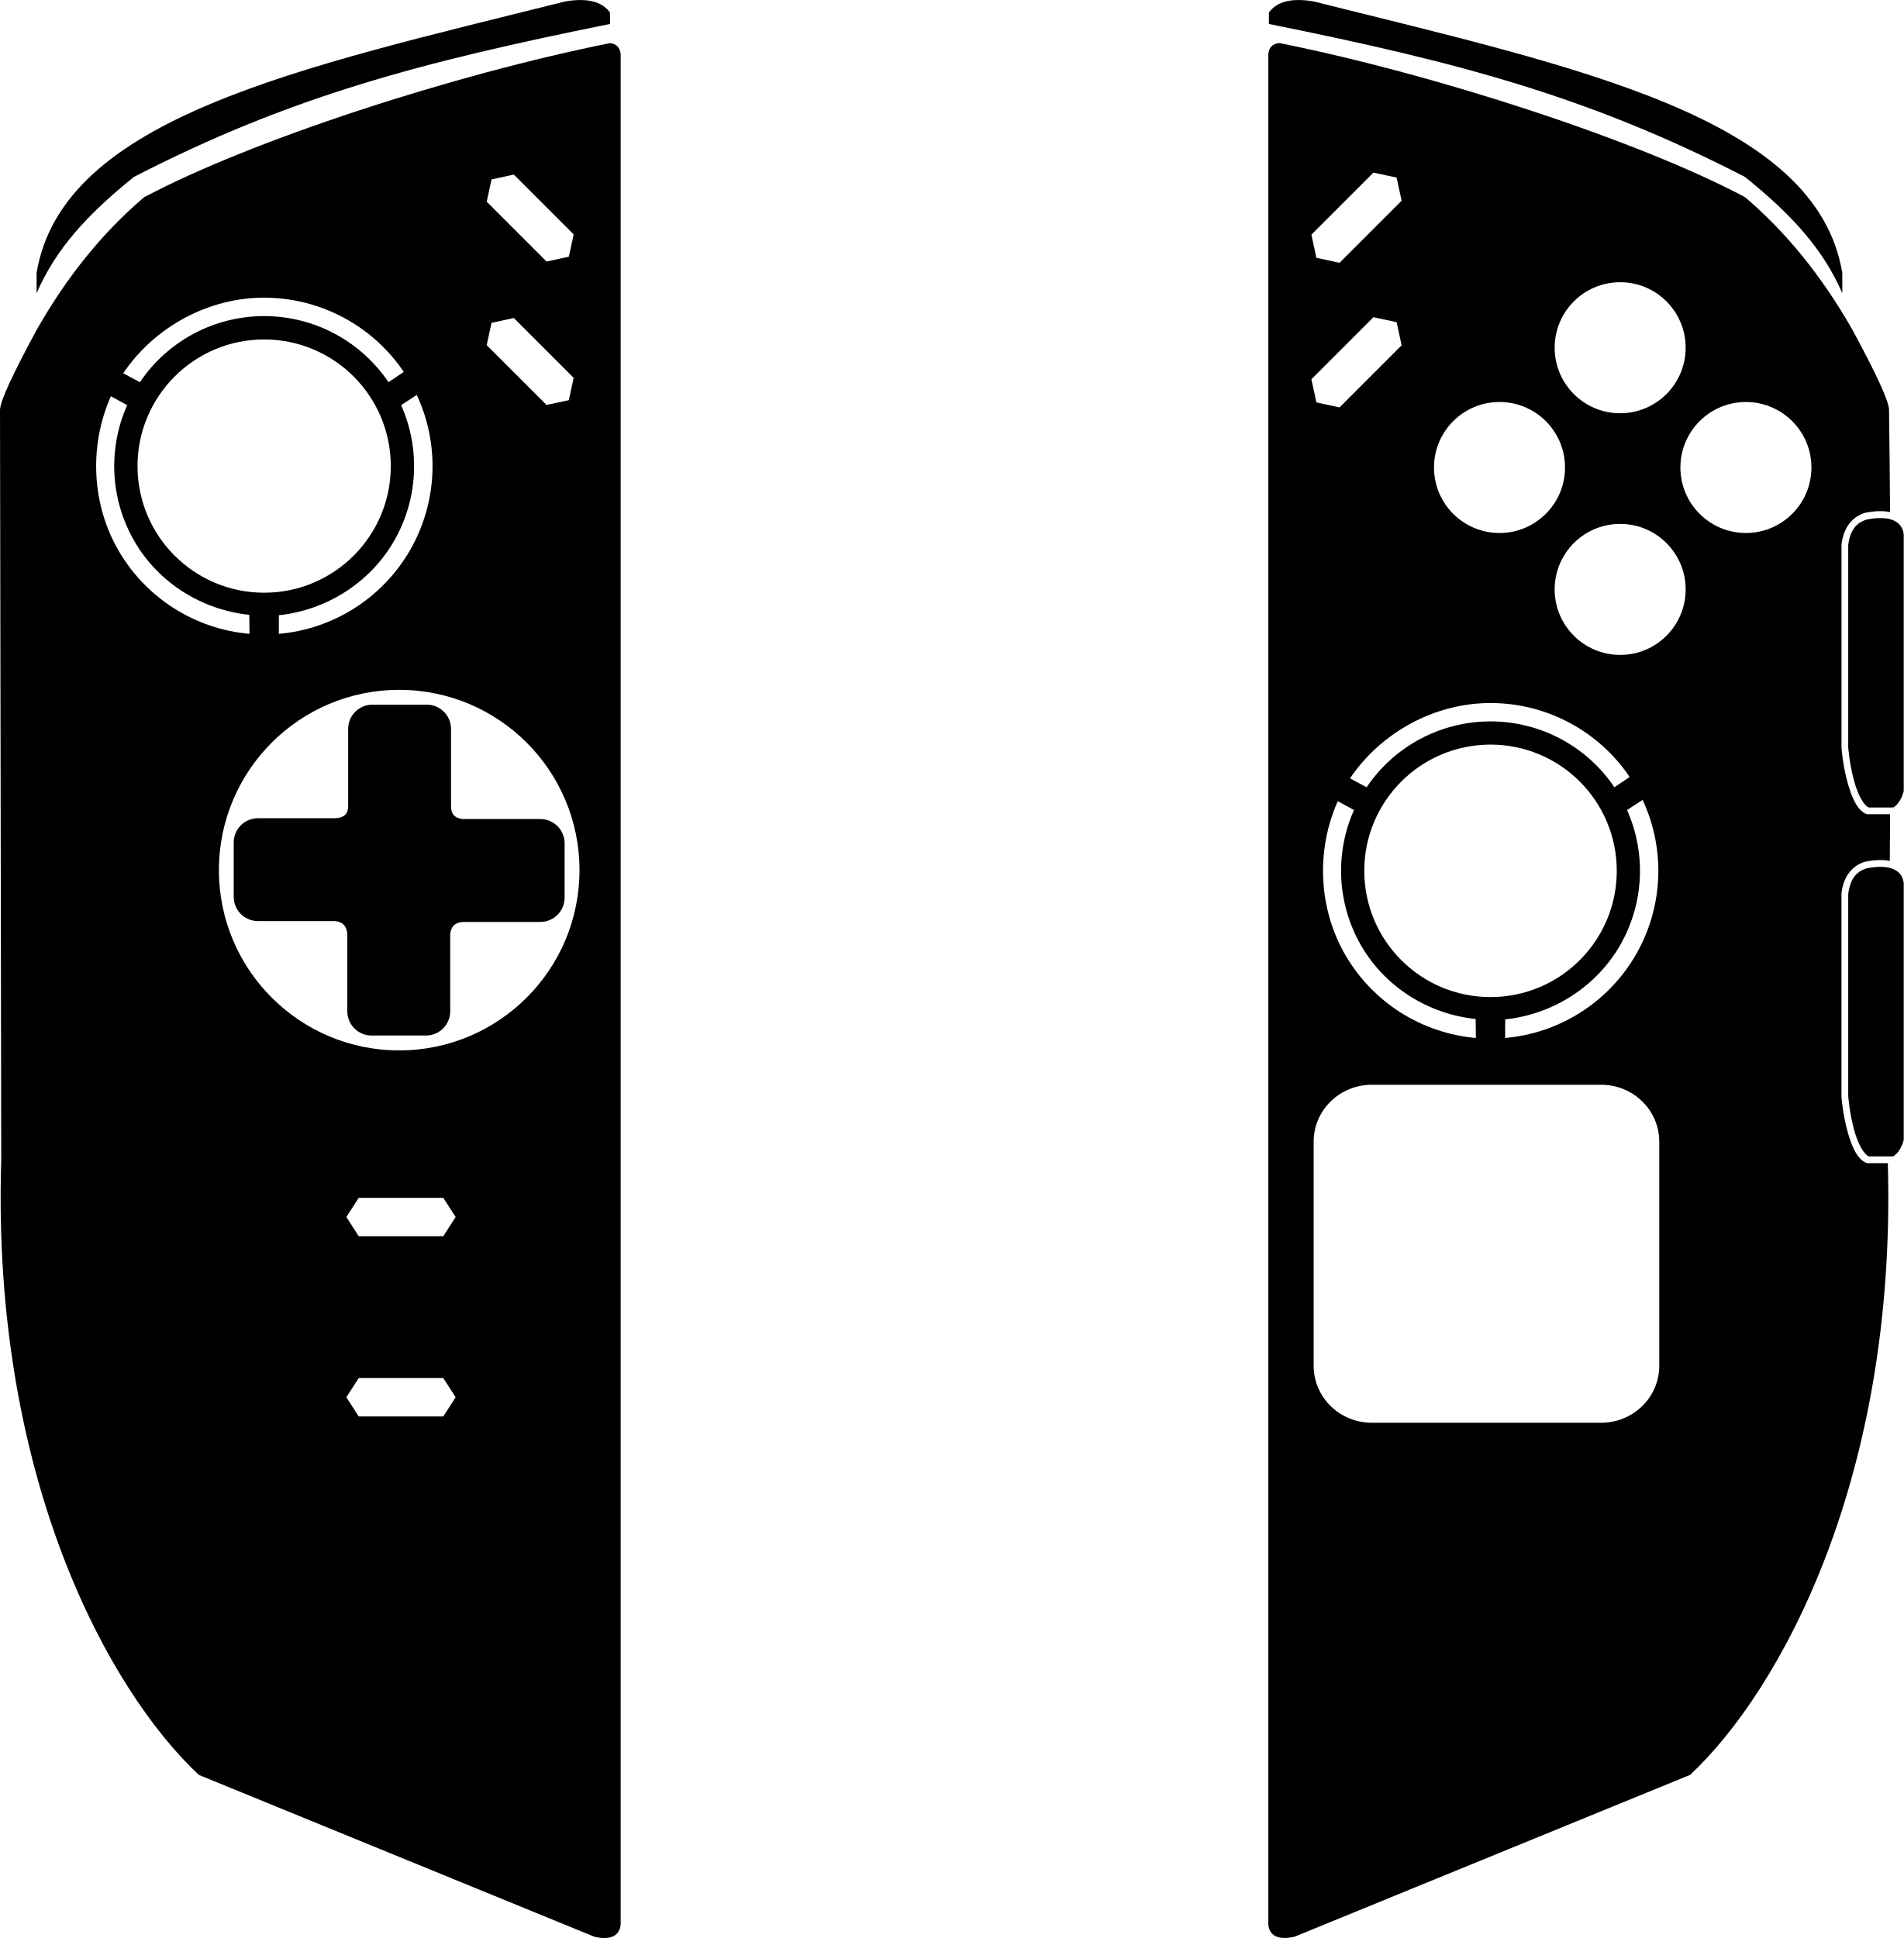
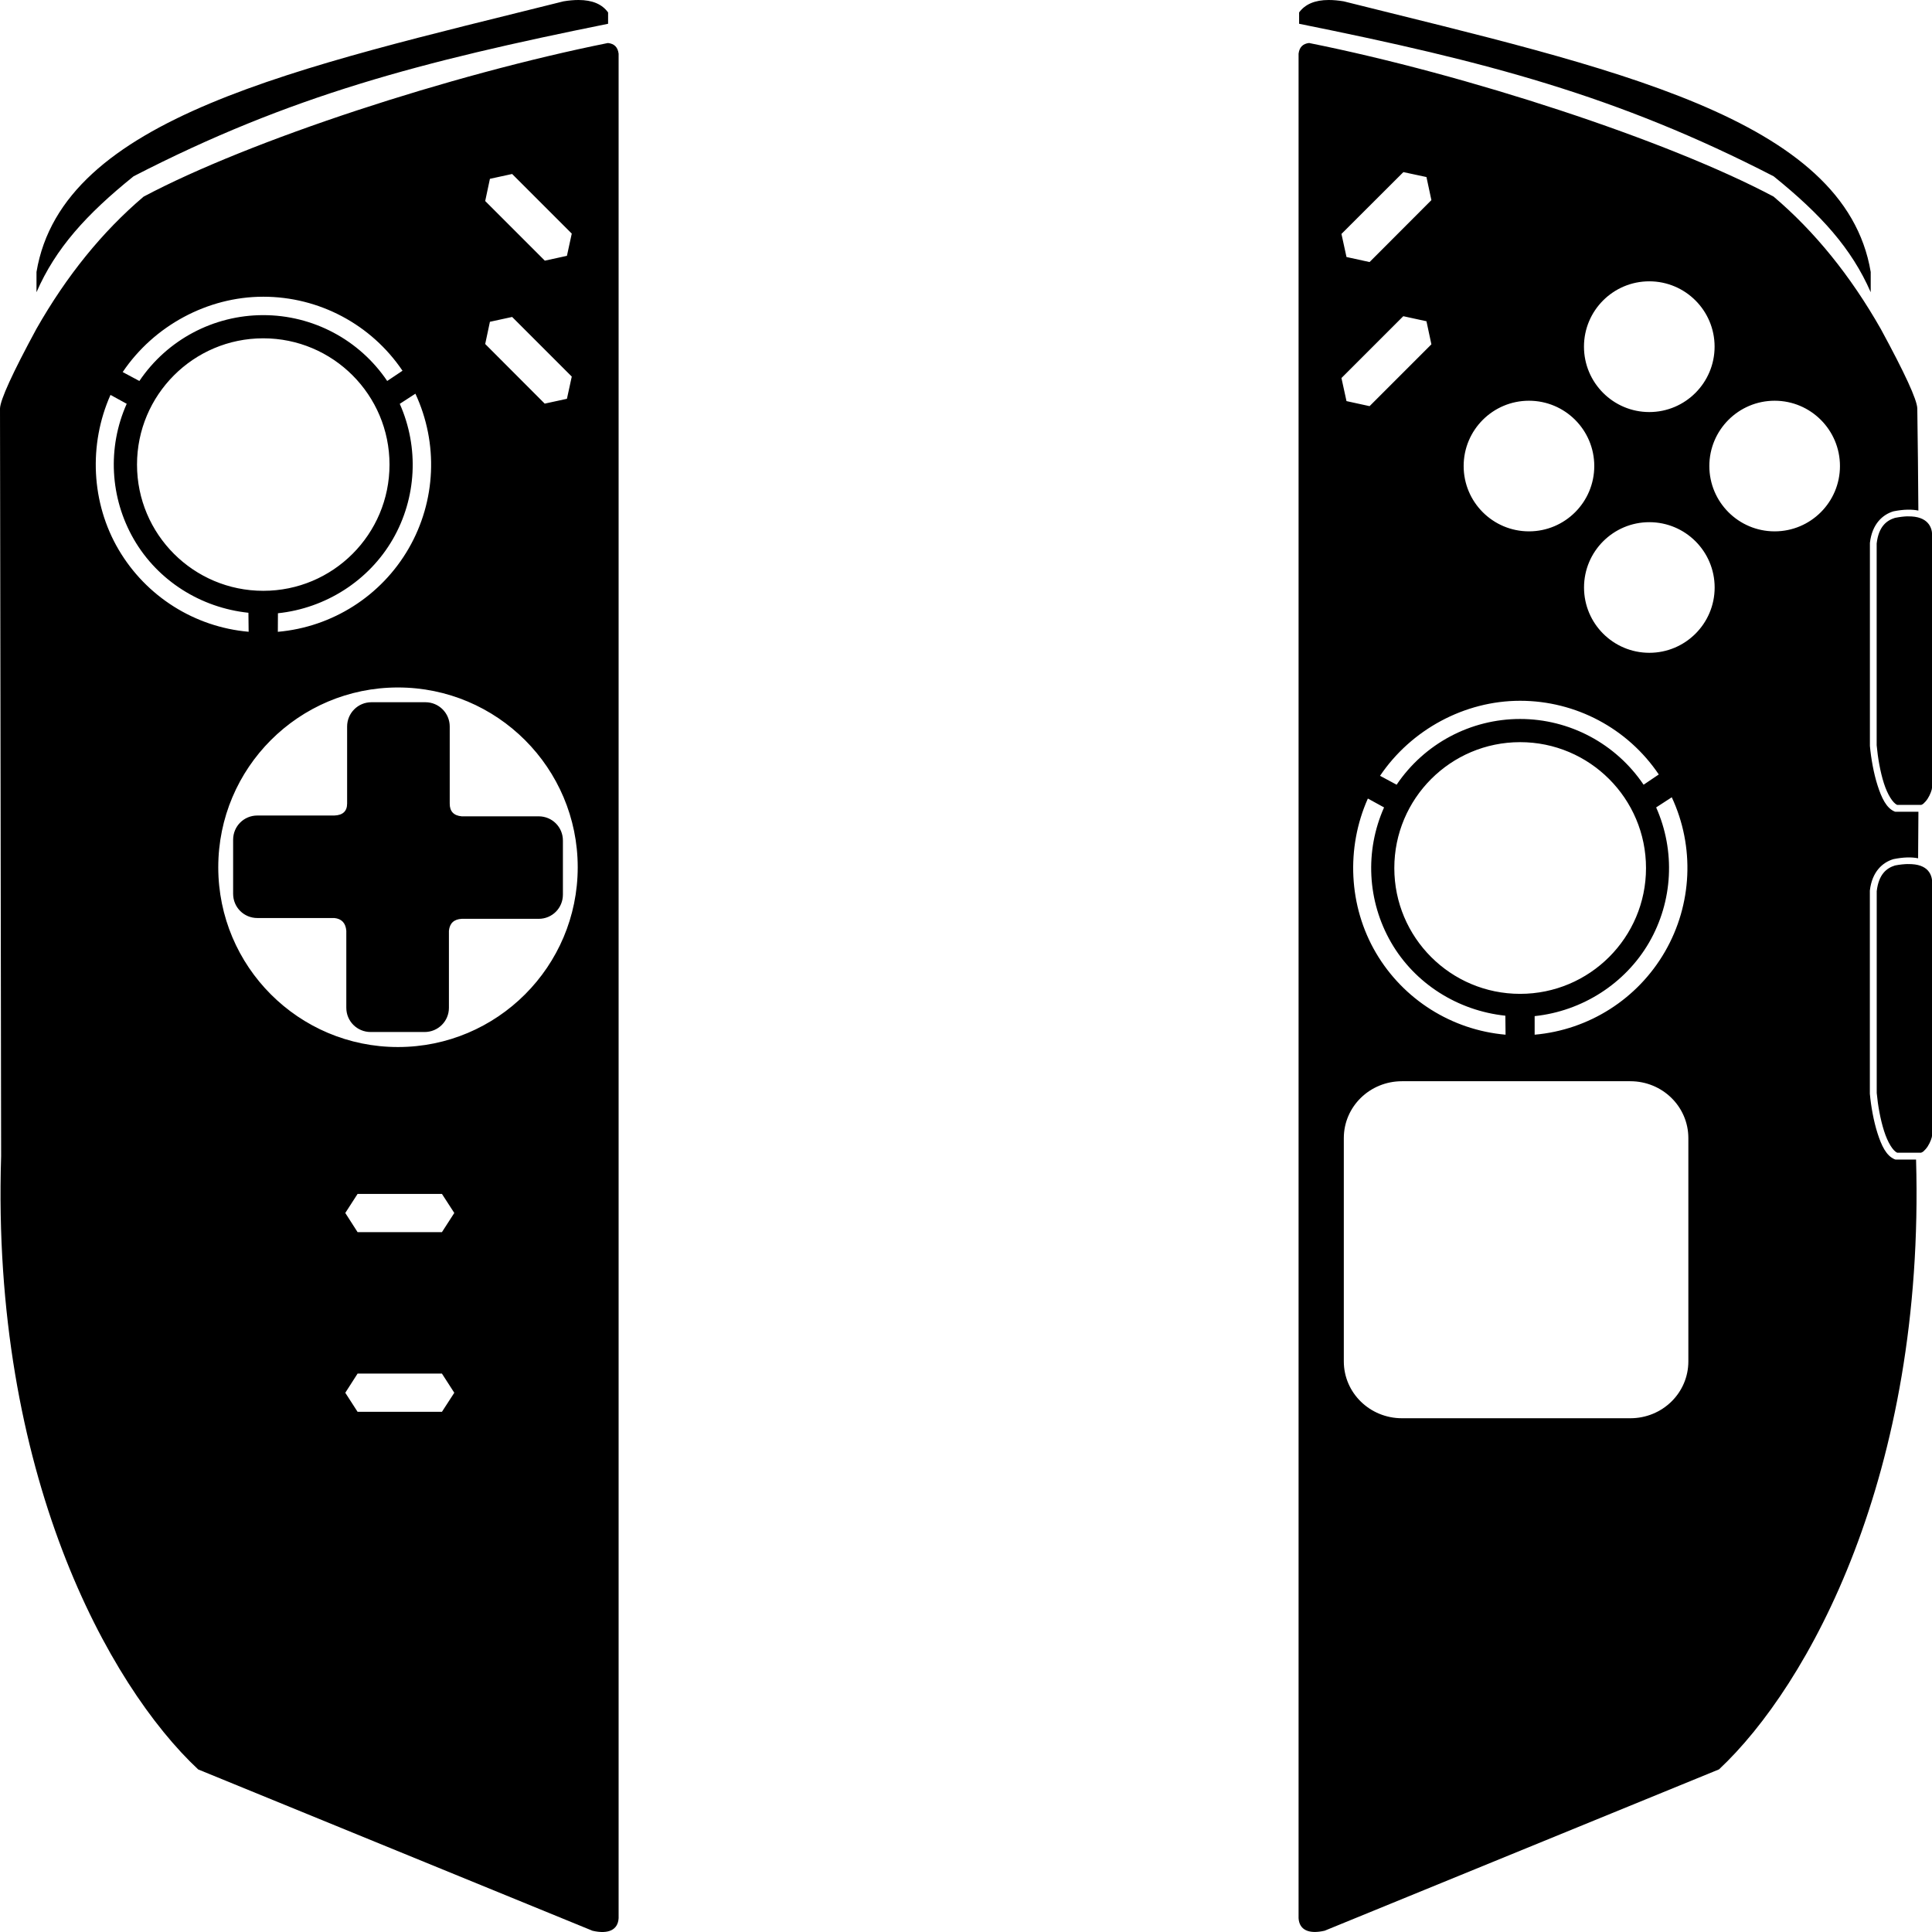
- <svg xmlns="http://www.w3.org/2000/svg" width="50.684mm" height="51.599mm" version="1.1" viewBox="0 0 50.684 51.599" xml:space="preserve">
-   <g fill="currentColor">
-     <path d="m16.24 1.148c-4.192 0.841-9.559 2.592-12.403 4.103-1.101 0.935-2.055 2.113-2.863 3.535-0.641 1.183-0.966 1.891-0.974 2.124l0.033 19.97c-0.266 8.461 2.868 14.14 5.261 16.377l10.532 4.309c0.421 0.098 0.678-0.019 0.698-0.336v-49.795c-0.021-0.173-0.116-0.268-0.283-0.286zm-2.56 3.5 1.593 1.593-0.129 0.594-0.593 0.128-1.593-1.593 0.128-0.593zm-6.647 3.278c1.49 4e-6 2.883 0.741 3.717 1.976l-0.407 0.274c-0.742-1.1-1.982-1.76-3.309-1.76s-2.567 0.659-3.309 1.76l-0.444-0.238c0.833-1.236 2.264-2.013 3.754-2.013zm6.647 0.541 1.593 1.593-0.129 0.594-0.593 0.128-1.593-1.592 0.128-0.594zm-6.653 0.571c0.002-3.1e-6 0.004 0 0.006 0 1.862 2e-7 3.371 1.51 3.371 3.372 0 1.862-1.509 3.371-3.371 3.371-1.862 5e-6 -3.372-1.509-3.372-3.371-4e-7 -1.86 1.507-3.369 3.366-3.372zm4.069 1.477c0.618 1.326 0.55 2.869-0.181 4.136-0.731 1.267-2.034 2.097-3.491 2.225l5.167e-4 -0.496c1.271-0.134 2.426-0.867 3.065-1.974 0.639-1.107 0.709-2.452 0.19-3.619zm-8.144 0.035 0.434 0.237c-0.52 1.167-0.449 2.513 0.19 3.619 0.639 1.107 1.79 1.83 3.061 1.964l0.006 0.506c-1.443-0.126-2.737-0.942-3.472-2.191-0.735-1.248-0.807-2.812-0.218-4.136zm7.676 7.817c2.651 0 4.8 2.149 4.8 4.8-1e-6 2.651-2.149 4.8-4.8 4.8s-4.8-2.149-4.8-4.8c-3e-7 -2.651 2.149-4.8 4.8-4.8zm-0.711 0.394c-0.359 0-0.648 0.289-0.648 0.648v2.057c-1.09e-4 0.205-0.114 0.311-0.342 0.319h-2.057c-0.359 0-0.648 0.289-0.648 0.648v1.443c0 0.359 0.289 0.648 0.648 0.648h2.057c0.197 0.021 0.303 0.135 0.319 0.342v2.057c0 0.359 0.289 0.648 0.649 0.648h1.443c0.359 0 0.648-0.289 0.648-0.648v-2.057c0.021-0.202 0.134-0.308 0.341-0.319h2.057c0.359 0 0.648-0.289 0.648-0.649v-1.443c0-0.359-0.289-0.648-0.648-0.648h-2.057c-0.214-0.019-0.321-0.132-0.319-0.341v-2.057c0-0.359-0.289-0.648-0.648-0.648zm-0.367 13.131h2.252l0.329 0.511-0.329 0.511h-2.252l-0.329-0.511zm0 4.799h2.252l0.329 0.511-0.329 0.511h-2.252l-0.329-0.511z" />
-     <path d="m16.24 0.637v-0.304c-0.214-0.295-0.61-0.394-1.19-0.295-7.108 1.776-13.383 3.087-14.076 7.228v0.54c0.511-1.17 1.323-2.073 2.592-3.096 4.182-2.155 7.689-3.066 12.674-4.072z" style="paint-order:normal" />
-     <path d="m33.782 0.637v-0.304c0.214-0.295 0.61-0.394 1.19-0.295 7.108 1.776 13.383 3.087 14.076 7.228v0.54c-0.511-1.17-1.323-2.073-2.592-3.096-4.182-2.155-7.689-3.066-12.674-4.072z" style="paint-order:normal" />
-     <path d="m34.05 1.148c-0.168 0.018-0.262 0.113-0.283 0.286v49.795c0.019 0.316 0.277 0.434 0.697 0.336l10.532-4.309c2.385-2.229 5.506-7.876 5.264-16.287h-0.539c-0.012-2.07e-4 -0.024-0.003-0.035-0.008-0.223-0.094-0.353-0.369-0.457-0.696-0.104-0.327-0.172-0.714-0.203-1.055-1.78e-4 -0.003-1.78e-4 -0.006 0-0.01v-5.406c-1.78e-4 -0.003-1.78e-4 -0.006 0-0.01 0.059-0.512 0.344-0.754 0.618-0.838 0.003-8.16e-4 0.005-0.002 0.008-0.002 0.276-0.056 0.492-0.056 0.661-0.022 0.003-0.415 0.005-0.829 0.007-1.244h-0.598c-0.012 4.58e-4 -0.024-0.002-0.035-0.006-0.223-0.094-0.353-0.37-0.457-0.697-0.104-0.327-0.172-0.714-0.203-1.055-1.13e-4 -0.003-1.13e-4 -0.005 0-0.008v-5.406c-1.78e-4 -0.003-1.78e-4 -0.006 0-0.01 0.059-0.512 0.344-0.755 0.618-0.84 0.003-8.16e-4 0.005-0.002 0.008-0.002 0.279-0.056 0.497-0.056 0.667-0.02-0.006-0.909-0.016-1.819-0.028-2.728-0.008-0.233-0.332-0.941-0.974-2.124-0.808-1.422-1.763-2.6-2.863-3.535-2.844-1.51-8.21-3.261-12.403-4.103zm2.516 3.447 0.617 0.133 0.133 0.616-1.653 1.653-0.616-0.133-0.133-0.616zm6.568 2.919c0.963 0 1.744 0.781 1.744 1.744 0 0.963-0.781 1.745-1.744 1.745-0.963 0-1.744-0.781-1.744-1.745 0-0.963 0.781-1.744 1.744-1.744zm-6.568 0.931 0.617 0.133 0.133 0.616-1.653 1.653-0.616-0.133-0.133-0.616zm3.356 2.258c0.963 0 1.744 0.781 1.744 1.744 0 0.963-0.781 1.744-1.744 1.744-0.963 0-1.744-0.781-1.744-1.744 0-0.963 0.781-1.744 1.744-1.744zm6.56 0c0.963 0 1.744 0.781 1.744 1.744 0 0.963-0.781 1.744-1.744 1.744-0.963 0-1.744-0.781-1.744-1.744 0-0.963 0.781-1.744 1.744-1.744zm3.551 3.09c-0.097 0.003-0.209 0.015-0.339 0.041-0.221 0.069-0.436 0.228-0.488 0.684v5.388c0.03 0.329 0.097 0.707 0.195 1.016 0.097 0.305 0.237 0.526 0.351 0.578h0.637c0.001-3.1e-5 0.003-3.1e-5 0.004 0 0.005-8.13e-4 0.032-0.008 0.065-0.037 0.035-0.03 0.076-0.078 0.111-0.131 0.07-0.107 0.117-0.247 0.115-0.289-3.1e-5 -0.001-3.1e-5 -0.003 0-0.004v-6.796c4e-6 -0.008-0.004-0.162-0.119-0.283-0.086-0.09-0.241-0.173-0.532-0.166zm-6.899 0.156c0.963 0 1.744 0.781 1.744 1.744 0 0.963-0.781 1.744-1.744 1.744s-1.744-0.781-1.744-1.744c0-0.963 0.781-1.744 1.744-1.744zm-3.451 4.769c1.485 3e-6 2.873 0.738 3.704 1.969l-0.406 0.274c-0.74-1.097-1.975-1.754-3.298-1.754s-2.559 0.657-3.299 1.754l-0.442-0.237c0.831-1.231 2.256-2.006 3.741-2.006zm0 1.107c1.856-5.5e-5 3.361 1.504 3.361 3.361 5.5e-5 1.856-1.504 3.361-3.361 3.361-1.856 5.5e-5 -3.361-1.504-3.361-3.361-5.5e-5 -1.856 1.504-3.361 3.361-3.361zm4.049 1.472c0.616 1.321 0.549 2.86-0.18 4.122-0.729 1.262-2.028 2.09-3.48 2.217l5.17e-4 -0.495c1.266-0.133 2.419-0.864 3.056-1.967 0.637-1.103 0.707-2.444 0.189-3.607zm-8.116 0.034 0.432 0.236c-0.518 1.163-0.448 2.505 0.189 3.607 0.637 1.103 1.784 1.824 3.05 1.957l0.006 0.505c-1.438-0.126-2.727-0.939-3.46-2.183-0.733-1.244-0.804-2.803-0.217-4.122zm14.417 1.748c-0.097 0.003-0.209 0.015-0.339 0.041-0.221 0.069-0.436 0.23-0.488 0.686v5.387c0.03 0.329 0.097 0.709 0.195 1.018 0.098 0.305 0.237 0.527 0.351 0.578h0.637c0.001-3.1e-5 0.003-3.1e-5 0.004 0 0.005-1e-3 0.032-0.011 0.065-0.039 0.035-0.03 0.076-0.077 0.111-0.131 0.07-0.107 0.117-0.247 0.115-0.289-8e-6 -7e-4 -8e-6 -0.001 0-0.002v-6.797c4e-6 -0.008-0.004-0.164-0.119-0.285-0.086-0.09-0.241-0.173-0.532-0.166zm-13.507 5.802h6.097c0.86 0 1.552 0.677 1.552 1.518v5.964c0 0.841-0.693 1.518-1.552 1.518h-6.097c-0.86 0-1.552-0.677-1.552-1.518v-5.964c0-0.841 0.692-1.518 1.552-1.518z" />
-   </g>
+ <svg xmlns="http://www.w3.org/2000/svg" class="_3r25xcDKWskqjPJJQqVa4S" version="1.1" viewBox="0 0 36 36">
+   <path fill="currentColor" d="m10.779 0c-0.085-1.5625e-7 -0.178 0.008-0.279 0.025-4.96 1.239-9.337 2.154-9.82 5.043v0.377c0.356-0.816 0.923-1.446 1.809-2.16 2.917-1.504 5.364-2.14 8.842-2.842v-0.211c-0.112-0.155-0.295-0.232-0.551-0.232zm13.979 0c-0.255 4.6875e-7 -0.439 0.078-0.551 0.232v0.211c3.478 0.701 5.924 1.338 8.842 2.842 0.885 0.714 1.452 1.344 1.809 2.16v-0.377c-0.483-2.889-4.861-3.804-9.82-5.043-0.101-0.017-0.194-0.025-0.279-0.025zm-13.428 0.801c-2.925 0.587-6.67 1.81-8.654 2.863-0.768 0.652-1.434 1.473-1.998 2.465-0.447 0.825-0.672 1.32-0.678 1.482l0.021 13.934c-0.186 5.903 2.002 9.865 3.672 11.426l7.348 3.006c0.293 0.068 0.473-0.014 0.486-0.234v-34.742c-0.015-0.121-0.08-0.187-0.197-0.199zm13.064 0c-0.117 0.013-0.182 0.079-0.197 0.199v34.742c0.013 0.221 0.193 0.302 0.486 0.234l7.348-3.006c1.664-1.556 3.84-5.495 3.672-11.363h-0.375c-0.009-1.44e-4 -0.018-0.002-0.025-0.006-0.156-0.065-0.245-0.256-0.318-0.484-0.073-0.228-0.121-0.499-0.143-0.736-1.24e-4 -0.002-1.24e-4 -0.004 0-0.006v-3.772c-1.24e-4 -0.002-1.24e-4 -0.006 0-0.008 0.041-0.357 0.241-0.525 0.432-0.584 0.002-5.69e-4 0.004-0.001 0.006-0.002 0.192-0.039 0.343-0.04 0.461-0.016 0.002-0.289 0.004-0.578 0.006-0.867h-0.418c-0.008 3.2e-4 -0.018-9.06e-4 -0.025-0.004-0.156-0.065-0.245-0.258-0.318-0.486s-0.121-0.499-0.143-0.736c-7.9e-5 -0.002-7.9e-5 -0.004 0-0.006v-3.772c-1.24e-4 -0.002-1.24e-4 -0.004 0-0.006 0.041-0.357 0.241-0.527 0.432-0.586 0.002-5.693e-4 0.004-0.002 0.006-0.002 0.194-0.039 0.346-0.039 0.465-0.014-0.004-0.635-0.011-1.27-0.02-1.904-0.005-0.163-0.232-0.655-0.68-1.48-0.564-0.992-1.23-1.815-1.998-2.467-1.984-1.054-5.727-2.275-8.652-2.861v-0.002zm1.756 2.406 0.43 0.092 0.092 0.43-1.152 1.154-0.43-0.094-0.094-0.43 1.154-1.152zm-16.607 0.035 1.111 1.111-0.09 0.414-0.412 0.09-1.111-1.111 0.088-0.414 0.414-0.09zm21.189 2c0.672 0 1.217 0.545 1.217 1.217 0 0.672-0.545 1.219-1.217 1.219-0.672 0-1.217-0.547-1.217-1.219 0-0.672 0.545-1.217 1.217-1.217zm-25.826 0.287c1.04 2.8e-6 2.012 0.517 2.594 1.379l-0.285 0.191c-0.518-0.768-1.383-1.227-2.309-1.227-0.926 0-1.791 0.459-2.309 1.227l-0.311-0.166c0.581-0.862 1.579-1.404 2.619-1.404zm21.242 0.363 0.432 0.094 0.092 0.43-1.152 1.152-0.43-0.094-0.094-0.43 1.152-1.152zm-16.605 0.014 1.111 1.111-0.09 0.414-0.414 0.09-1.109-1.111 0.088-0.414 0.414-0.09zm-4.641 0.398c0.001-2.2e-6 0.003 0 0.004 0 1.299 1e-7 2.352 1.054 2.352 2.353 0 1.299-1.052 2.352-2.352 2.352-1.299 4e-6 -2.353-1.052-2.353-2.352-3e-7 -1.298 1.052-2.352 2.35-2.353zm2.838 1.031c0.431 0.925 0.385 2.001-0.125 2.885-0.51 0.884-1.421 1.464-2.438 1.553l0.002-0.346c0.887-0.093 1.693-0.605 2.139-1.377 0.446-0.772 0.493-1.711 0.131-2.525l0.291-0.189zm-5.682 0.023 0.303 0.166c-0.363 0.814-0.313 1.753 0.133 2.525 0.446 0.772 1.248 1.276 2.135 1.369l0.004 0.354c-1.007-0.088-1.909-0.658-2.422-1.529-0.513-0.871-0.563-1.961-0.152-2.885zm26.432 0.109c0.672 0 1.217 0.545 1.217 1.217 0 0.672-0.545 1.217-1.217 1.217-0.672 0-1.217-0.545-1.217-1.217 0-0.672 0.545-1.217 1.217-1.217zm4.578 0c0.672 0 1.217 0.545 1.217 1.217 0 0.672-0.545 1.217-1.217 1.217-0.672 0-1.217-0.545-1.217-1.217 0-0.672 0.545-1.217 1.217-1.217zm2.477 2.154c-0.068 0.002-0.146 0.011-0.236 0.029-0.154 0.048-0.303 0.159-0.34 0.477v3.76c0.021 0.23 0.066 0.494 0.135 0.709 0.068 0.213 0.167 0.366 0.246 0.402h0.443c9.77e-4 -2.1e-5 0.003-2.1e-5 0.004 0h0.002c0.006-0.002 0.023-0.008 0.043-0.025 0.024-0.021 0.054-0.055 0.078-0.092 0.049-0.075 0.081-0.172 0.08-0.201v-0.002-4.742c2e-6 -0.006-0.003-0.113-0.084-0.197-0.06-0.063-0.168-0.122-0.371-0.117zm-4.812 0.109c0.672 0 1.217 0.545 1.217 1.217 0 0.672-0.545 1.217-1.217 1.217s-1.217-0.545-1.217-1.217c0-0.672 0.545-1.217 1.217-1.217zm-23.318 3.08c1.849 0 3.35 1.5 3.35 3.35-1e-6 1.849-1.5 3.35-3.35 3.35s-3.348-1.5-3.348-3.35 1.498-3.35 3.348-3.35zm20.91 0.248c1.036 2e-6 2.005 0.514 2.584 1.373l-0.283 0.191c-0.516-0.765-1.378-1.225-2.301-1.225-0.923 0-1.785 0.46-2.301 1.225l-0.309-0.166c0.579-0.859 1.573-1.398 2.609-1.398zm-21.404 0.027c-0.251 0-0.453 0.203-0.453 0.453v1.435c-7.61e-5 0.143-0.08 0.217-0.238 0.223h-1.435c-0.251 0-0.451 0.201-0.451 0.451v1.008c0 0.251 0.201 0.451 0.451 0.451h1.435c0.137 0.014 0.211 0.094 0.223 0.238v1.435c0 0.251 0.203 0.451 0.453 0.451h1.006c0.251 0 0.453-0.201 0.453-0.451v-1.435c0.014-0.141 0.094-0.215 0.238-0.223h1.435c0.251 0 0.451-0.201 0.451-0.451v-1.008c0-0.251-0.201-0.451-0.451-0.451h-1.435c-0.149-0.013-0.224-0.093-0.223-0.238v-1.435c0-0.251-0.203-0.453-0.453-0.453h-1.006zm21.404 0.744c1.295-3.8e-5 2.346 1.051 2.346 2.346 3.9e-5 1.295-1.051 2.344-2.346 2.344-1.295 3.9e-5 -2.344-1.049-2.344-2.344-3.8e-5 -1.295 1.049-2.346 2.344-2.346zm2.826 1.027c0.43 0.922 0.382 1.996-0.127 2.877-0.509 0.881-1.415 1.458-2.428 1.547v-0.346c0.884-0.093 1.688-0.604 2.133-1.373 0.444-0.769 0.492-1.704 0.131-2.516l0.291-0.189zm-5.664 0.023 0.303 0.166c-0.361 0.812-0.313 1.746 0.131 2.516 0.444 0.769 1.245 1.272 2.129 1.365l0.004 0.354c-1.004-0.088-1.903-0.655-2.414-1.523-0.511-0.868-0.562-1.957-0.152-2.877zm10.061 1.221c-0.068 0.002-0.148 0.009-0.238 0.027-0.154 0.048-0.303 0.161-0.34 0.479v3.76c0.021 0.23 0.068 0.494 0.137 0.709 0.068 0.213 0.164 0.368 0.244 0.404h0.445 0.002l0.002-0.002c0.006-0.002 0.023-0.008 0.043-0.025 0.024-0.021 0.054-0.055 0.078-0.092 0.049-0.075 0.081-0.172 0.08-0.201v-0.002-4.742c3e-6 -0.006-0.002-0.115-0.082-0.199-0.06-0.063-0.168-0.12-0.371-0.115zm-9.424 4.047h4.254c0.6 0 1.082 0.474 1.082 1.06v4.16c0 0.587-0.482 1.06-1.082 1.06h-4.254c-0.6 0-1.084-0.474-1.084-1.06v-4.16c0-0.587 0.484-1.06 1.084-1.06zm-19.461 2.1h1.572l0.23 0.355-0.23 0.357h-1.572l-0.229-0.357 0.229-0.355zm0 3.348h1.572l0.23 0.357-0.23 0.355h-1.572l-0.229-0.355 0.229-0.357z" />
</svg>
